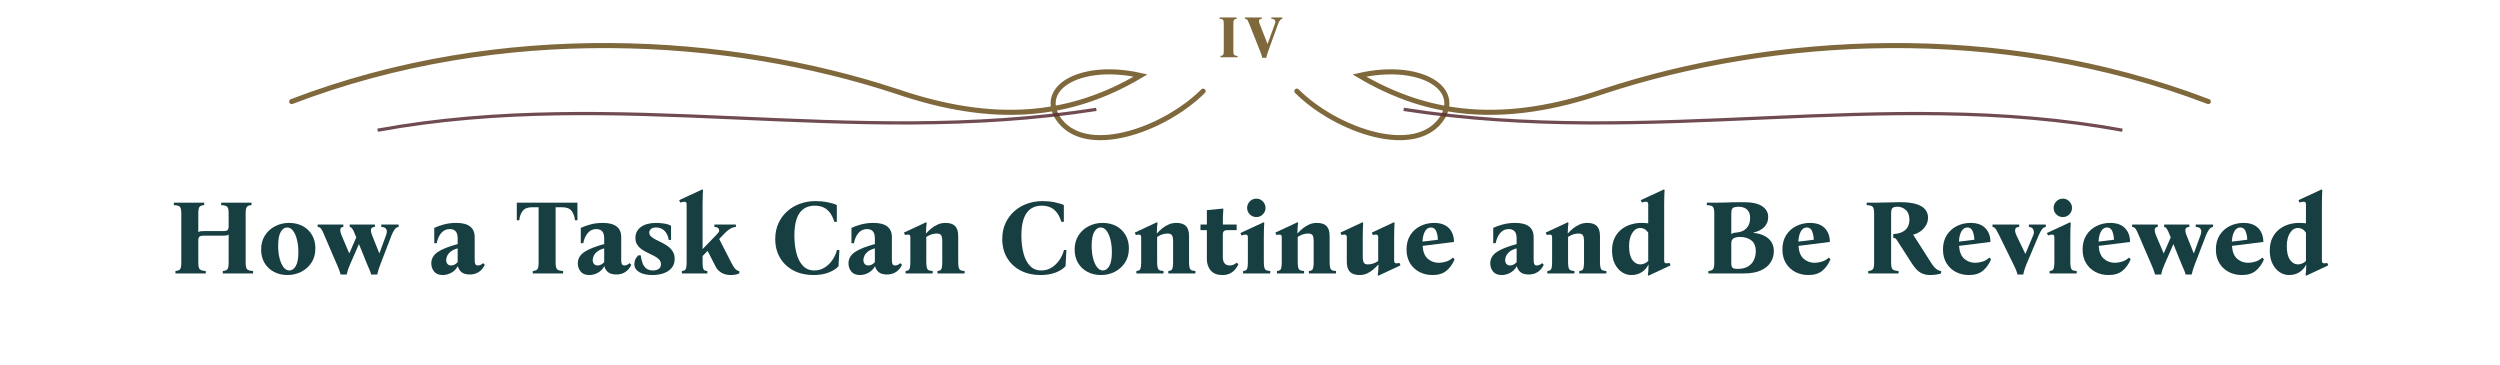
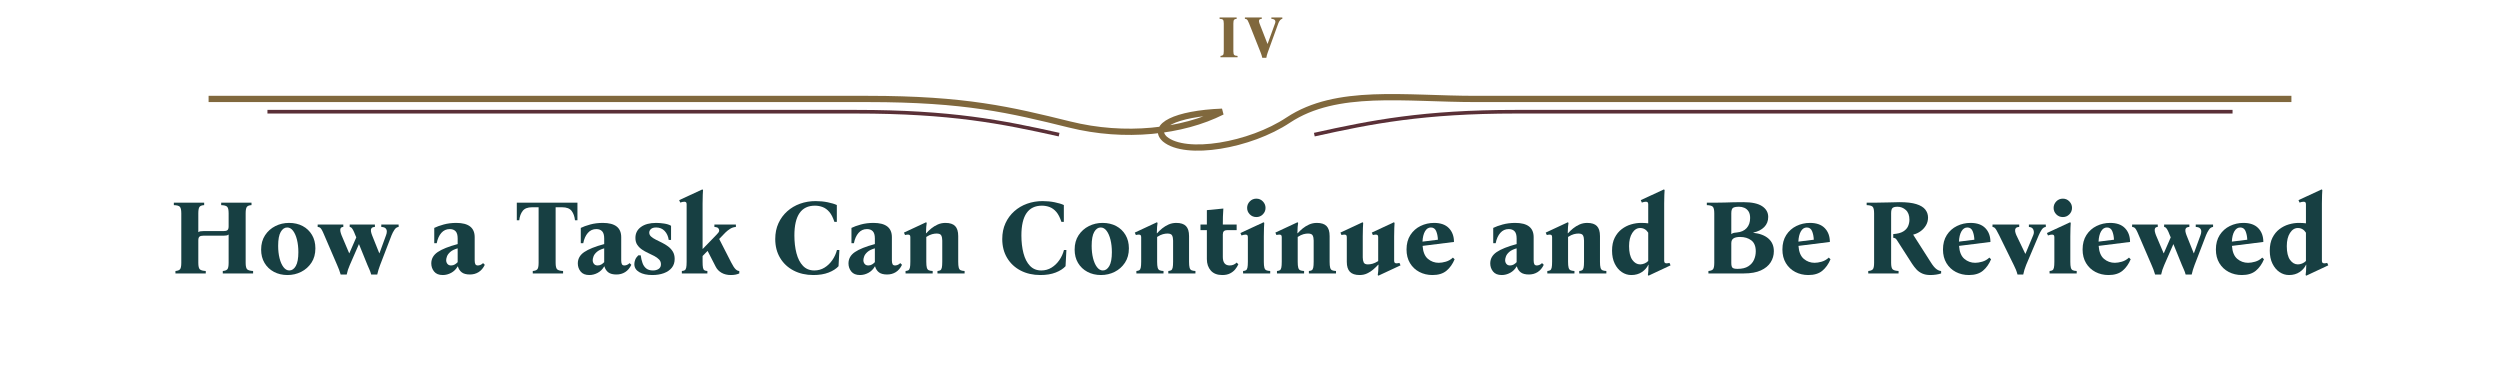
<svg xmlns="http://www.w3.org/2000/svg" viewBox="0 0 960 140" role="img" aria-labelledby="title">
  <path d="M63 0V23Q92 25 105.0 38.0Q118 51 118 100V565Q118 614 103.5 627.5Q89 641 48 642V665H333V642Q304 641 291.0 627.5Q278 614 278 565V100Q278 51 293.0 38.0Q308 25 348 23V0Z" fill="#80683D" transform="translate(467.217 22.000) scale(0.023 -0.023)" />
  <path d="M295 -8Q288 18 283.5 35.5Q279 53 268 79L75 565Q62 599 52.0 615.0Q42 631 31.5 636.0Q21 641 5 642V665H287V642Q247 640 241.5 618.5Q236 597 249 565L382 224H384L508 565Q521 599 506.0 619.5Q491 640 447 642V665H630V642Q610 640 592.5 619.5Q575 599 562 565L386 79Q376 52 372.0 35.0Q368 18 363 -8Z" fill="#80683D" transform="translate(477.925 22.000) scale(0.023 -0.023)" />
-   <path d="M112 39 C193 8 280 14 344 35 C382 48 411 45 438 29 C416 24 399 33 406 45 C416 61 447 50 462 35" fill="none" stroke="#80683D" stroke-width="1.95" stroke-linecap="round" />
-   <path d="M848 39 C767 8 680 14 616 35 C578 48 549 45 522 29 C544 24 561 33 554 45 C544 61 513 50 498 35" fill="none" stroke="#80683D" stroke-width="1.95" stroke-linecap="round" />
-   <path d="M145 50 C238 33 325 57 421 42" fill="none" stroke="#5A3037" stroke-opacity="0.86" stroke-width="1.25" />
-   <path d="M815 50 C722 33 635 57 539 42" fill="none" stroke="#5A3037" stroke-opacity="0.86" stroke-width="1.25" />
+   <path d="M81.3 38 H333.3 C370.7 38 388 42.2 410.7 47.8 C432 53.1 454 50.6 469.3 42.9 C451.3 43.6 442 48.5 447.3 53.4 C455.3 60.1 480 55.9 494.7 46.1 C513.3 33.8 539.3 38 566.7 38 H878.7" fill="none" stroke="#80683D" stroke-width="2.4" stroke-linecap="square" />
+   <path d="M102.7 42.9 H328.7 C365.3 42.9 384.7 46.8 406.7 51.7" fill="none" stroke="#5A3037" stroke-width="1.4" />
+   <path d="M857.3 42.9 H582 C546.7 42.9 526.7 46.8 504.7 51.7" fill="none" stroke="#5A3037" stroke-width="1.4" />
  <path d="M58 0V23Q87 25 100.0 38.0Q113 51 113 100V565Q113 614 98.5 627.5Q84 641 43 642V665H328V642Q299 641 286.0 627.5Q273 614 273 565V388Q281 394 292.5 396.0Q304 398 320 398H509Q536 398 547.0 407.0Q558 416 558 443V565Q558 614 543.5 627.5Q529 641 488 642V665H773V642Q744 641 731.0 627.5Q718 614 718 565V100Q718 51 733.0 38.0Q748 25 788 23V0H503V23Q532 25 545.0 38.0Q558 51 558 100V366Q550 359 538.0 357.0Q526 355 511 355H322Q295 355 284.0 346.0Q273 337 273 311V100Q273 51 288.0 38.0Q303 25 343 23V0Z" fill="#173F42" transform="translate(65.000 105.000) scale(0.040852 -0.040852)" />
  <path d="M292 475Q365 475 420.5 445.5Q476 416 508.0 362.0Q540 308 540 236Q540 157 503.0 101.0Q466 45 406.5 15.0Q347 -15 278 -15Q206 -15 150.0 15.0Q94 45 62.0 98.5Q30 152 30 224Q30 303 67.0 359.0Q104 415 163.5 445.0Q223 475 292 475ZM295 28Q332 28 356.0 70.0Q380 112 380 200Q380 264 367.0 316.5Q354 369 330.5 400.5Q307 432 275 432Q238 432 214.0 390.0Q190 348 190 260Q190 196 203.0 143.5Q216 91 240.0 59.5Q264 28 295 28Z" fill="#173F42" transform="translate(99.048 105.000) scale(0.040852 -0.040852)" />
  <path d="M205 -10Q197 16 190.0 35.5Q183 55 172 79L51 360Q37 394 28.0 409.5Q19 425 11.0 430.5Q3 436 -11 437V460H230V437Q210 436 204.5 424.0Q199 412 202.5 395.0Q206 378 213 360L285 190H287L352 339L343 360Q330 394 321.0 409.5Q312 425 305.5 430.5Q299 436 290 437V460H527V437Q502 436 494.5 424.0Q487 412 490.0 395.0Q493 378 500 360L568 190H570L632 360Q639 378 639.0 395.0Q639 412 627.5 424.0Q616 436 587 437V460H750V437Q727 435 711.0 411.0Q695 387 684 360L576 79Q566 52 560.5 34.0Q555 16 549 -10H492Q485 16 476.0 35.5Q467 55 457 79L377 276L291 79Q279 52 273.5 34.0Q268 16 262 -10Z" fill="#173F42" transform="translate(122.434 105.000) scale(0.040852 -0.040852)" />
  <path d="M146 -15Q91 -15 64.5 18.0Q38 51 38 94Q38 160 98.5 201.0Q159 242 286 276V329Q286 376 266.5 396.5Q247 417 212 417Q164 417 132.5 381.0Q101 345 89 284H66V428Q100 445 154.5 460.0Q209 475 273 475Q446 475 446 341V123Q446 100 452.0 87.5Q458 75 476 75Q486 75 498.5 79.5Q511 84 525 97L541 81Q519 35 483.0 12.5Q447 -10 401 -10Q352 -10 325.5 9.5Q299 29 288 66H286Q263 26 225.0 5.5Q187 -15 146 -15ZM224 75Q244 75 259.5 84.5Q275 94 286 106V236Q240 223 216.5 202.0Q193 181 185.5 160.0Q178 139 178 125Q178 104 190.0 89.5Q202 75 224 75Z" fill="#173F42" transform="translate(164.059 105.000) scale(0.040852 -0.040852)" />
  <path d="M33 665H603V500H580Q574 554 548.0 588.0Q522 622 459 622H398V100Q398 51 413.0 38.0Q428 25 468 23V0H183V23Q212 25 225.0 38.0Q238 51 238 100V622H176Q115 622 88.5 588.0Q62 554 56 500H33Z" fill="#173F42" transform="translate(197.104 105.000) scale(0.040852 -0.040852)" />
  <path d="M146 -15Q91 -15 64.5 18.0Q38 51 38 94Q38 160 98.5 201.0Q159 242 286 276V329Q286 376 266.5 396.5Q247 417 212 417Q164 417 132.5 381.0Q101 345 89 284H66V428Q100 445 154.5 460.0Q209 475 273 475Q446 475 446 341V123Q446 100 452.0 87.5Q458 75 476 75Q486 75 498.5 79.5Q511 84 525 97L541 81Q519 35 483.0 12.5Q447 -10 401 -10Q352 -10 325.5 9.5Q299 29 288 66H286Q263 26 225.0 5.5Q187 -15 146 -15ZM224 75Q244 75 259.5 84.5Q275 94 286 106V236Q240 223 216.5 202.0Q193 181 185.5 160.0Q178 139 178 125Q178 104 190.0 89.5Q202 75 224 75Z" fill="#173F42" transform="translate(220.327 105.000) scale(0.040852 -0.040852)" />
  <path d="M202 -15Q126 -15 79.5 12.0Q33 39 33 88Q33 107 41.0 128.5Q49 150 70 170H93Q98 131 109.5 98.5Q121 66 144.5 47.0Q168 28 208 28Q240 28 261.5 42.5Q283 57 283 86Q283 113 265.5 131.0Q248 149 221.0 163.5Q194 178 163.0 192.0Q132 206 105.0 224.5Q78 243 60.5 269.0Q43 295 43 334Q43 399 95.5 437.0Q148 475 238 475Q272 475 312.5 469.0Q353 463 378 448V315H356Q349 366 318.0 399.0Q287 432 238 432Q205 432 189.0 417.5Q173 403 173 384Q173 362 190.5 346.5Q208 331 235.0 317.5Q262 304 292.5 289.0Q323 274 350.0 254.0Q377 234 394.5 205.5Q412 177 412 136Q412 87 385.0 53.5Q358 20 310.5 2.5Q263 -15 202 -15Z" fill="#173F42" transform="translate(242.242 105.000) scale(0.040852 -0.040852)" />
  <path d="M232 110Q232 73 235.5 54.5Q239 36 249.0 30.0Q259 24 277 23V0H37V23Q54 24 64.0 30.0Q74 36 78.0 54.5Q82 73 82 110V649Q82 664 76.5 669.0Q71 674 60 674Q52 674 42.5 672.0Q33 670 22 666L12 689L230 790L236 784Q235 769 233.5 737.5Q232 706 232 658V231H234L360 361Q374 375 381.0 384.5Q388 394 388 404Q388 413 380.5 424.0Q373 435 343 437V460H545V437Q515 435 490.0 419.0Q465 403 446 384L388 324L501 103Q525 56 542.5 39.5Q560 23 577 23V0Q544 -15 498 -15Q447 -15 410.5 6.0Q374 27 356 62L279 212L232 164Z" fill="#173F42" transform="translate(260.317 105.000) scale(0.040852 -0.040852)" />
  <path d="M417 -15Q312 -15 231.0 27.0Q150 69 104.0 145.5Q58 222 58 323Q58 406 88.0 471.5Q118 537 170.5 584.0Q223 631 291.5 655.5Q360 680 438 680Q497 680 551.0 669.0Q605 658 637 643V485H614Q594 546 566.0 578.5Q538 611 503.5 624.0Q469 637 431 637Q238 637 238 357Q238 265 257.5 190.0Q277 115 318.5 71.5Q360 28 425 28Q478 28 521.0 54.5Q564 81 594.5 125.0Q625 169 638 220H661L653 68Q620 32 560.0 8.5Q500 -15 417 -15Z" fill="#173F42" transform="translate(295.323 105.000) scale(0.040852 -0.040852)" />
  <path d="M146 -15Q91 -15 64.5 18.0Q38 51 38 94Q38 160 98.5 201.0Q159 242 286 276V329Q286 376 266.5 396.5Q247 417 212 417Q164 417 132.5 381.0Q101 345 89 284H66V428Q100 445 154.5 460.0Q209 475 273 475Q446 475 446 341V123Q446 100 452.0 87.5Q458 75 476 75Q486 75 498.5 79.5Q511 84 525 97L541 81Q519 35 483.0 12.5Q447 -10 401 -10Q352 -10 325.5 9.5Q299 29 288 66H286Q263 26 225.0 5.5Q187 -15 146 -15ZM224 75Q244 75 259.5 84.5Q275 94 286 106V236Q240 223 216.5 202.0Q193 181 185.5 160.0Q178 139 178 125Q178 104 190.0 89.5Q202 75 224 75Z" fill="#173F42" transform="translate(324.265 105.000) scale(0.040852 -0.040852)" />
  <path d="M533 110Q533 73 538.0 54.5Q543 36 556.0 30.0Q569 24 593 23V0H338V23Q355 24 365.0 30.0Q375 36 379.0 54.5Q383 73 383 110V309Q383 338 374.0 356.5Q365 375 330 375Q311 375 287.5 369.0Q264 363 233 343V110Q233 73 238.0 54.5Q243 36 256.0 30.0Q269 24 293 23V0H38V23Q55 24 65.0 30.0Q75 36 79.0 54.5Q83 73 83 110V340Q83 355 77.5 360.0Q72 365 61 365Q49 365 33 361L23 384L231 481L237 475Q235 466 232.5 437.0Q230 408 230 378H233Q253 401 280.0 423.0Q307 445 340.5 460.0Q374 475 413 475Q475 475 504.0 445.5Q533 416 533 351Z" fill="#173F42" transform="translate(346.180 105.000) scale(0.040852 -0.040852)" />
  <path d="M417 -15Q312 -15 231.0 27.0Q150 69 104.0 145.5Q58 222 58 323Q58 406 88.0 471.5Q118 537 170.5 584.0Q223 631 291.5 655.5Q360 680 438 680Q497 680 551.0 669.0Q605 658 637 643V485H614Q594 546 566.0 578.5Q538 611 503.5 624.0Q469 637 431 637Q238 637 238 357Q238 265 257.5 190.0Q277 115 318.5 71.5Q360 28 425 28Q478 28 521.0 54.5Q564 81 594.5 125.0Q625 169 638 220H661L653 68Q620 32 560.0 8.5Q500 -15 417 -15Z" fill="#173F42" transform="translate(382.494 105.000) scale(0.040852 -0.040852)" />
  <path d="M292 475Q365 475 420.5 445.5Q476 416 508.0 362.0Q540 308 540 236Q540 157 503.0 101.0Q466 45 406.5 15.0Q347 -15 278 -15Q206 -15 150.0 15.0Q94 45 62.0 98.5Q30 152 30 224Q30 303 67.0 359.0Q104 415 163.5 445.0Q223 475 292 475ZM295 28Q332 28 356.0 70.0Q380 112 380 200Q380 264 367.0 316.5Q354 369 330.5 400.5Q307 432 275 432Q238 432 214.0 390.0Q190 348 190 260Q190 196 203.0 143.5Q216 91 240.0 59.5Q264 28 295 28Z" fill="#173F42" transform="translate(411.436 105.000) scale(0.040852 -0.040852)" />
  <path d="M533 110Q533 73 538.0 54.5Q543 36 556.0 30.0Q569 24 593 23V0H338V23Q355 24 365.0 30.0Q375 36 379.0 54.5Q383 73 383 110V309Q383 338 374.0 356.5Q365 375 330 375Q311 375 287.5 369.0Q264 363 233 343V110Q233 73 238.0 54.5Q243 36 256.0 30.0Q269 24 293 23V0H38V23Q55 24 65.0 30.0Q75 36 79.0 54.5Q83 73 83 110V340Q83 355 77.5 360.0Q72 365 61 365Q49 365 33 361L23 384L231 481L237 475Q235 466 232.5 437.0Q230 408 230 378H233Q253 401 280.0 423.0Q307 445 340.5 460.0Q374 475 413 475Q475 475 504.0 445.5Q533 416 533 351Z" fill="#173F42" transform="translate(434.821 105.000) scale(0.040852 -0.040852)" />
  <path d="M364 102 380 86Q369 61 350.0 38.0Q331 15 301.5 0.0Q272 -15 229 -15Q158 -15 121.0 27.0Q84 69 84 135V407H24V460H84V595L239 610Q236 572 235.0 535.0Q234 498 234 460H364V407H274Q234 407 234 367V155Q234 75 299 75Q337 75 364 102Z" fill="#173F42" transform="translate(460.005 105.000) scale(0.040852 -0.040852)" />
  <path d="M233 110Q233 73 238.0 54.5Q243 36 256.0 30.0Q269 24 293 23V0H38V23Q55 24 65.0 30.0Q75 36 79.0 54.5Q83 73 83 110V340Q83 355 77.5 360.0Q72 365 61 365Q53 365 43.5 363.0Q34 361 23 357L13 380L231 481L237 475Q236 460 234.5 428.5Q233 397 233 349ZM163 530Q126 530 101.0 555.5Q76 581 76 616Q76 651 101.0 677.0Q126 703 163 703Q199 703 224.0 677.0Q249 651 249 616Q249 581 224.0 555.5Q199 530 163 530Z" fill="#173F42" transform="translate(475.792 105.000) scale(0.040852 -0.040852)" />
  <path d="M533 110Q533 73 538.0 54.5Q543 36 556.0 30.0Q569 24 593 23V0H338V23Q355 24 365.0 30.0Q375 36 379.0 54.5Q383 73 383 110V309Q383 338 374.0 356.5Q365 375 330 375Q311 375 287.5 369.0Q264 363 233 343V110Q233 73 238.0 54.5Q243 36 256.0 30.0Q269 24 293 23V0H38V23Q55 24 65.0 30.0Q75 36 79.0 54.5Q83 73 83 110V340Q83 355 77.5 360.0Q72 365 61 365Q49 365 33 361L23 384L231 481L237 475Q235 466 232.5 437.0Q230 408 230 378H233Q253 401 280.0 423.0Q307 445 340.5 460.0Q374 475 413 475Q475 475 504.0 445.5Q533 416 533 351Z" fill="#173F42" transform="translate(488.802 105.000) scale(0.040852 -0.040852)" />
  <path d="M573 99 583 76 375 -21 369 -15Q371 -6 373.5 23.0Q376 52 376 82H373Q353 60 327.0 37.5Q301 15 269.0 0.0Q237 -15 198 -15Q137 -15 107.5 15.0Q78 45 78 109V340Q78 355 72.5 360.0Q67 365 56 365Q44 365 28 361L18 384L226 481L232 475Q231 460 229.5 428.5Q228 397 228 349V151Q228 123 236.5 104.0Q245 85 276 85Q296 85 319.0 91.0Q342 97 373 116V340Q373 355 367.5 360.0Q362 365 351 365Q339 365 323 361L313 384L521 481L527 475Q526 460 524.5 428.5Q523 397 523 349V120Q523 105 529.0 100.0Q535 95 545 95Q557 95 573 99Z" fill="#173F42" transform="translate(513.985 105.000) scale(0.040852 -0.040852)" />
  <path d="M274 -15Q206 -15 150.5 14.0Q95 43 62.5 97.0Q30 151 30 225Q30 305 66.0 361.0Q102 417 161.5 446.0Q221 475 289 475Q381 475 428.5 425.5Q476 376 476 296L181 259Q187 174 231.0 137.0Q275 100 333 100Q362 100 399.0 110.5Q436 121 466 149L482 133Q454 66 405.5 25.5Q357 -15 274 -15ZM259 432Q225 432 204.0 396.5Q183 361 180 299L325 317Q323 364 308.5 398.0Q294 432 259 432Z" fill="#173F42" transform="translate(538.882 105.000) scale(0.040852 -0.040852)" />
  <path d="M146 -15Q91 -15 64.5 18.0Q38 51 38 94Q38 160 98.5 201.0Q159 242 286 276V329Q286 376 266.5 396.5Q247 417 212 417Q164 417 132.5 381.0Q101 345 89 284H66V428Q100 445 154.5 460.0Q209 475 273 475Q446 475 446 341V123Q446 100 452.0 87.5Q458 75 476 75Q486 75 498.5 79.5Q511 84 525 97L541 81Q519 35 483.0 12.5Q447 -10 401 -10Q352 -10 325.5 9.5Q299 29 288 66H286Q263 26 225.0 5.5Q187 -15 146 -15ZM224 75Q244 75 259.5 84.5Q275 94 286 106V236Q240 223 216.5 202.0Q193 181 185.5 160.0Q178 139 178 125Q178 104 190.0 89.5Q202 75 224 75Z" fill="#173F42" transform="translate(570.702 105.000) scale(0.040852 -0.040852)" />
  <path d="M533 110Q533 73 538.0 54.5Q543 36 556.0 30.0Q569 24 593 23V0H338V23Q355 24 365.0 30.0Q375 36 379.0 54.5Q383 73 383 110V309Q383 338 374.0 356.5Q365 375 330 375Q311 375 287.5 369.0Q264 363 233 343V110Q233 73 238.0 54.5Q243 36 256.0 30.0Q269 24 293 23V0H38V23Q55 24 65.0 30.0Q75 36 79.0 54.5Q83 73 83 110V340Q83 355 77.5 360.0Q72 365 61 365Q49 365 33 361L23 384L231 481L237 475Q235 466 232.5 437.0Q230 408 230 378H233Q253 401 280.0 423.0Q307 445 340.5 460.0Q374 475 413 475Q475 475 504.0 445.5Q533 416 533 351Z" fill="#173F42" transform="translate(592.617 105.000) scale(0.040852 -0.040852)" />
  <path d="M570 99 580 76 373 -21 367 -15Q369 -6 371.0 23.0Q373 52 373 82H371Q352 41 310.5 13.0Q269 -15 211 -15Q163 -15 122.0 12.5Q81 40 55.5 91.5Q30 143 30 214Q30 286 55.0 335.5Q80 385 120.5 416.0Q161 447 209.0 461.0Q257 475 303 475Q323 475 340.0 474.0Q357 473 370 471V649Q370 664 364.5 669.0Q359 674 348 674Q331 674 310 666L300 689L518 790L524 784Q523 769 521.5 737.5Q520 706 520 658V120Q520 105 526.0 100.0Q532 95 542 95Q554 95 570 99ZM294 85Q313 85 333.5 93.0Q354 101 370 117V383Q342 427 294 427Q250 427 220.0 380.5Q190 334 190 257Q190 170 220.5 127.5Q251 85 294 85Z" fill="#173F42" transform="translate(617.801 105.000) scale(0.040852 -0.040852)" />
  <path d="M58 0V23Q87 25 100.0 38.0Q113 51 113 100V565Q113 614 98.5 627.5Q84 641 43 642V665H113Q169 665 211.0 666.5Q253 668 294.0 669.0Q335 670 387 670Q506 670 563.0 632.0Q620 594 620 531Q620 474 582.5 436.0Q545 398 480 384V382Q572 372 622.5 327.5Q673 283 673 209Q673 152 643.0 104.5Q613 57 551.0 28.5Q489 0 391 0ZM273 370Q286 379 297.5 381.5Q309 384 325 385Q384 390 417.0 426.0Q450 462 450 521Q450 561 434.5 584.0Q419 607 395.5 617.0Q372 627 346 627Q303 627 288.0 615.5Q273 604 273 565ZM332 43Q395 43 432.5 67.0Q470 91 486.5 128.5Q503 166 503 208Q503 279 461.0 311.0Q419 343 355 343Q315 343 294.0 329.5Q273 316 273 284V100Q273 65 284.0 54.0Q295 43 332 43Z" fill="#173F42" transform="translate(653.665 105.000) scale(0.040852 -0.040852)" />
  <path d="M274 -15Q206 -15 150.5 14.0Q95 43 62.5 97.0Q30 151 30 225Q30 305 66.0 361.0Q102 417 161.5 446.0Q221 475 289 475Q381 475 428.5 425.5Q476 376 476 296L181 259Q187 174 231.0 137.0Q275 100 333 100Q362 100 399.0 110.5Q436 121 466 149L482 133Q454 66 405.5 25.5Q357 -15 274 -15ZM259 432Q225 432 204.0 396.5Q183 361 180 299L325 317Q323 364 308.5 398.0Q294 432 259 432Z" fill="#173F42" transform="translate(683.220 105.000) scale(0.040852 -0.040852)" />
  <path d="M642 -15Q597 -15 565.0 -0.5Q533 14 511.0 38.0Q489 62 470 91L330 309Q320 326 312.0 330.0Q304 334 293 335V370Q353 374 386.0 394.0Q419 414 432.0 443.5Q445 473 445 505Q445 566 411.0 596.5Q377 627 333 627Q300 627 286.5 615.5Q273 604 273 565V100Q273 51 288.0 38.0Q303 25 343 23V0H58V23Q87 25 100.0 38.0Q113 51 113 100V565Q113 614 98.5 627.5Q84 641 43 642V665H113Q188 665 249.0 667.5Q310 670 353 670Q452 670 510.5 651.5Q569 633 594.5 600.0Q620 567 620 525Q620 485 600.5 452.0Q581 419 549.5 396.5Q518 374 481 365V363L647 103Q676 57 700.0 40.0Q724 23 743 23V0Q723 -7 695.5 -11.0Q668 -15 642 -15Z" fill="#173F42" transform="translate(715.039 105.000) scale(0.040852 -0.040852)" />
  <path d="M274 -15Q206 -15 150.5 14.0Q95 43 62.5 97.0Q30 151 30 225Q30 305 66.0 361.0Q102 417 161.5 446.0Q221 475 289 475Q381 475 428.5 425.5Q476 376 476 296L181 259Q187 174 231.0 137.0Q275 100 333 100Q362 100 399.0 110.5Q436 121 466 149L482 133Q454 66 405.5 25.5Q357 -15 274 -15ZM259 432Q225 432 204.0 396.5Q183 361 180 299L325 317Q323 364 308.5 398.0Q294 432 259 432Z" fill="#173F42" transform="translate(744.880 105.000) scale(0.040852 -0.040852)" />
  <path d="M224 -10Q217 16 209.0 35.5Q201 55 189 79L51 360Q35 393 25.0 409.0Q15 425 7.5 430.5Q0 436 -11 437V460H240V437Q215 436 207.0 424.0Q199 412 202.0 395.0Q205 378 213 360L297 185H299L372 360Q383 386 373.5 410.5Q364 435 331 437V460H490V437Q467 435 451.0 410.5Q435 386 424 360L305 79Q294 52 289.0 34.0Q284 16 278 -10Z" fill="#173F42" transform="translate(765.570 105.000) scale(0.040852 -0.040852)" />
  <path d="M233 110Q233 73 238.0 54.5Q243 36 256.0 30.0Q269 24 293 23V0H38V23Q55 24 65.0 30.0Q75 36 79.0 54.5Q83 73 83 110V340Q83 355 77.5 360.0Q72 365 61 365Q53 365 43.5 363.0Q34 361 23 357L13 380L231 481L237 475Q236 460 234.5 428.5Q233 397 233 349ZM163 530Q126 530 101.0 555.5Q76 581 76 616Q76 651 101.0 677.0Q126 703 163 703Q199 703 224.0 677.0Q249 651 249 616Q249 581 224.0 555.5Q199 530 163 530Z" fill="#173F42" transform="translate(785.483 105.000) scale(0.040852 -0.040852)" />
  <path d="M274 -15Q206 -15 150.5 14.0Q95 43 62.5 97.0Q30 151 30 225Q30 305 66.0 361.0Q102 417 161.5 446.0Q221 475 289 475Q381 475 428.5 425.5Q476 376 476 296L181 259Q187 174 231.0 137.0Q275 100 333 100Q362 100 399.0 110.5Q436 121 466 149L482 133Q454 66 405.5 25.5Q357 -15 274 -15ZM259 432Q225 432 204.0 396.5Q183 361 180 299L325 317Q323 364 308.5 398.0Q294 432 259 432Z" fill="#173F42" transform="translate(798.492 105.000) scale(0.040852 -0.040852)" />
  <path d="M205 -10Q197 16 190.0 35.5Q183 55 172 79L51 360Q37 394 28.0 409.5Q19 425 11.0 430.5Q3 436 -11 437V460H230V437Q210 436 204.5 424.0Q199 412 202.5 395.0Q206 378 213 360L285 190H287L352 339L343 360Q330 394 321.0 409.5Q312 425 305.5 430.5Q299 436 290 437V460H527V437Q502 436 494.5 424.0Q487 412 490.0 395.0Q493 378 500 360L568 190H570L632 360Q639 378 639.0 395.0Q639 412 627.5 424.0Q616 436 587 437V460H750V437Q727 435 711.0 411.0Q695 387 684 360L576 79Q566 52 560.5 34.0Q555 16 549 -10H492Q485 16 476.0 35.5Q467 55 457 79L377 276L291 79Q279 52 273.5 34.0Q268 16 262 -10Z" fill="#173F42" transform="translate(819.182 105.000) scale(0.040852 -0.040852)" />
  <path d="M274 -15Q206 -15 150.5 14.0Q95 43 62.5 97.0Q30 151 30 225Q30 305 66.0 361.0Q102 417 161.5 446.0Q221 475 289 475Q381 475 428.5 425.5Q476 376 476 296L181 259Q187 174 231.0 137.0Q275 100 333 100Q362 100 399.0 110.5Q436 121 466 149L482 133Q454 66 405.5 25.5Q357 -15 274 -15ZM259 432Q225 432 204.0 396.5Q183 361 180 299L325 317Q323 364 308.5 398.0Q294 432 259 432Z" fill="#173F42" transform="translate(849.676 105.000) scale(0.040852 -0.040852)" />
  <path d="M570 99 580 76 373 -21 367 -15Q369 -6 371.0 23.0Q373 52 373 82H371Q352 41 310.5 13.0Q269 -15 211 -15Q163 -15 122.0 12.5Q81 40 55.5 91.5Q30 143 30 214Q30 286 55.0 335.5Q80 385 120.5 416.0Q161 447 209.0 461.0Q257 475 303 475Q323 475 340.0 474.0Q357 473 370 471V649Q370 664 364.5 669.0Q359 674 348 674Q331 674 310 666L300 689L518 790L524 784Q523 769 521.5 737.5Q520 706 520 658V120Q520 105 526.0 100.0Q532 95 542 95Q554 95 570 99ZM294 85Q313 85 333.5 93.0Q354 101 370 117V383Q342 427 294 427Q250 427 220.0 380.5Q190 334 190 257Q190 170 220.5 127.5Q251 85 294 85Z" fill="#173F42" transform="translate(870.366 105.000) scale(0.040852 -0.040852)" />
</svg>
